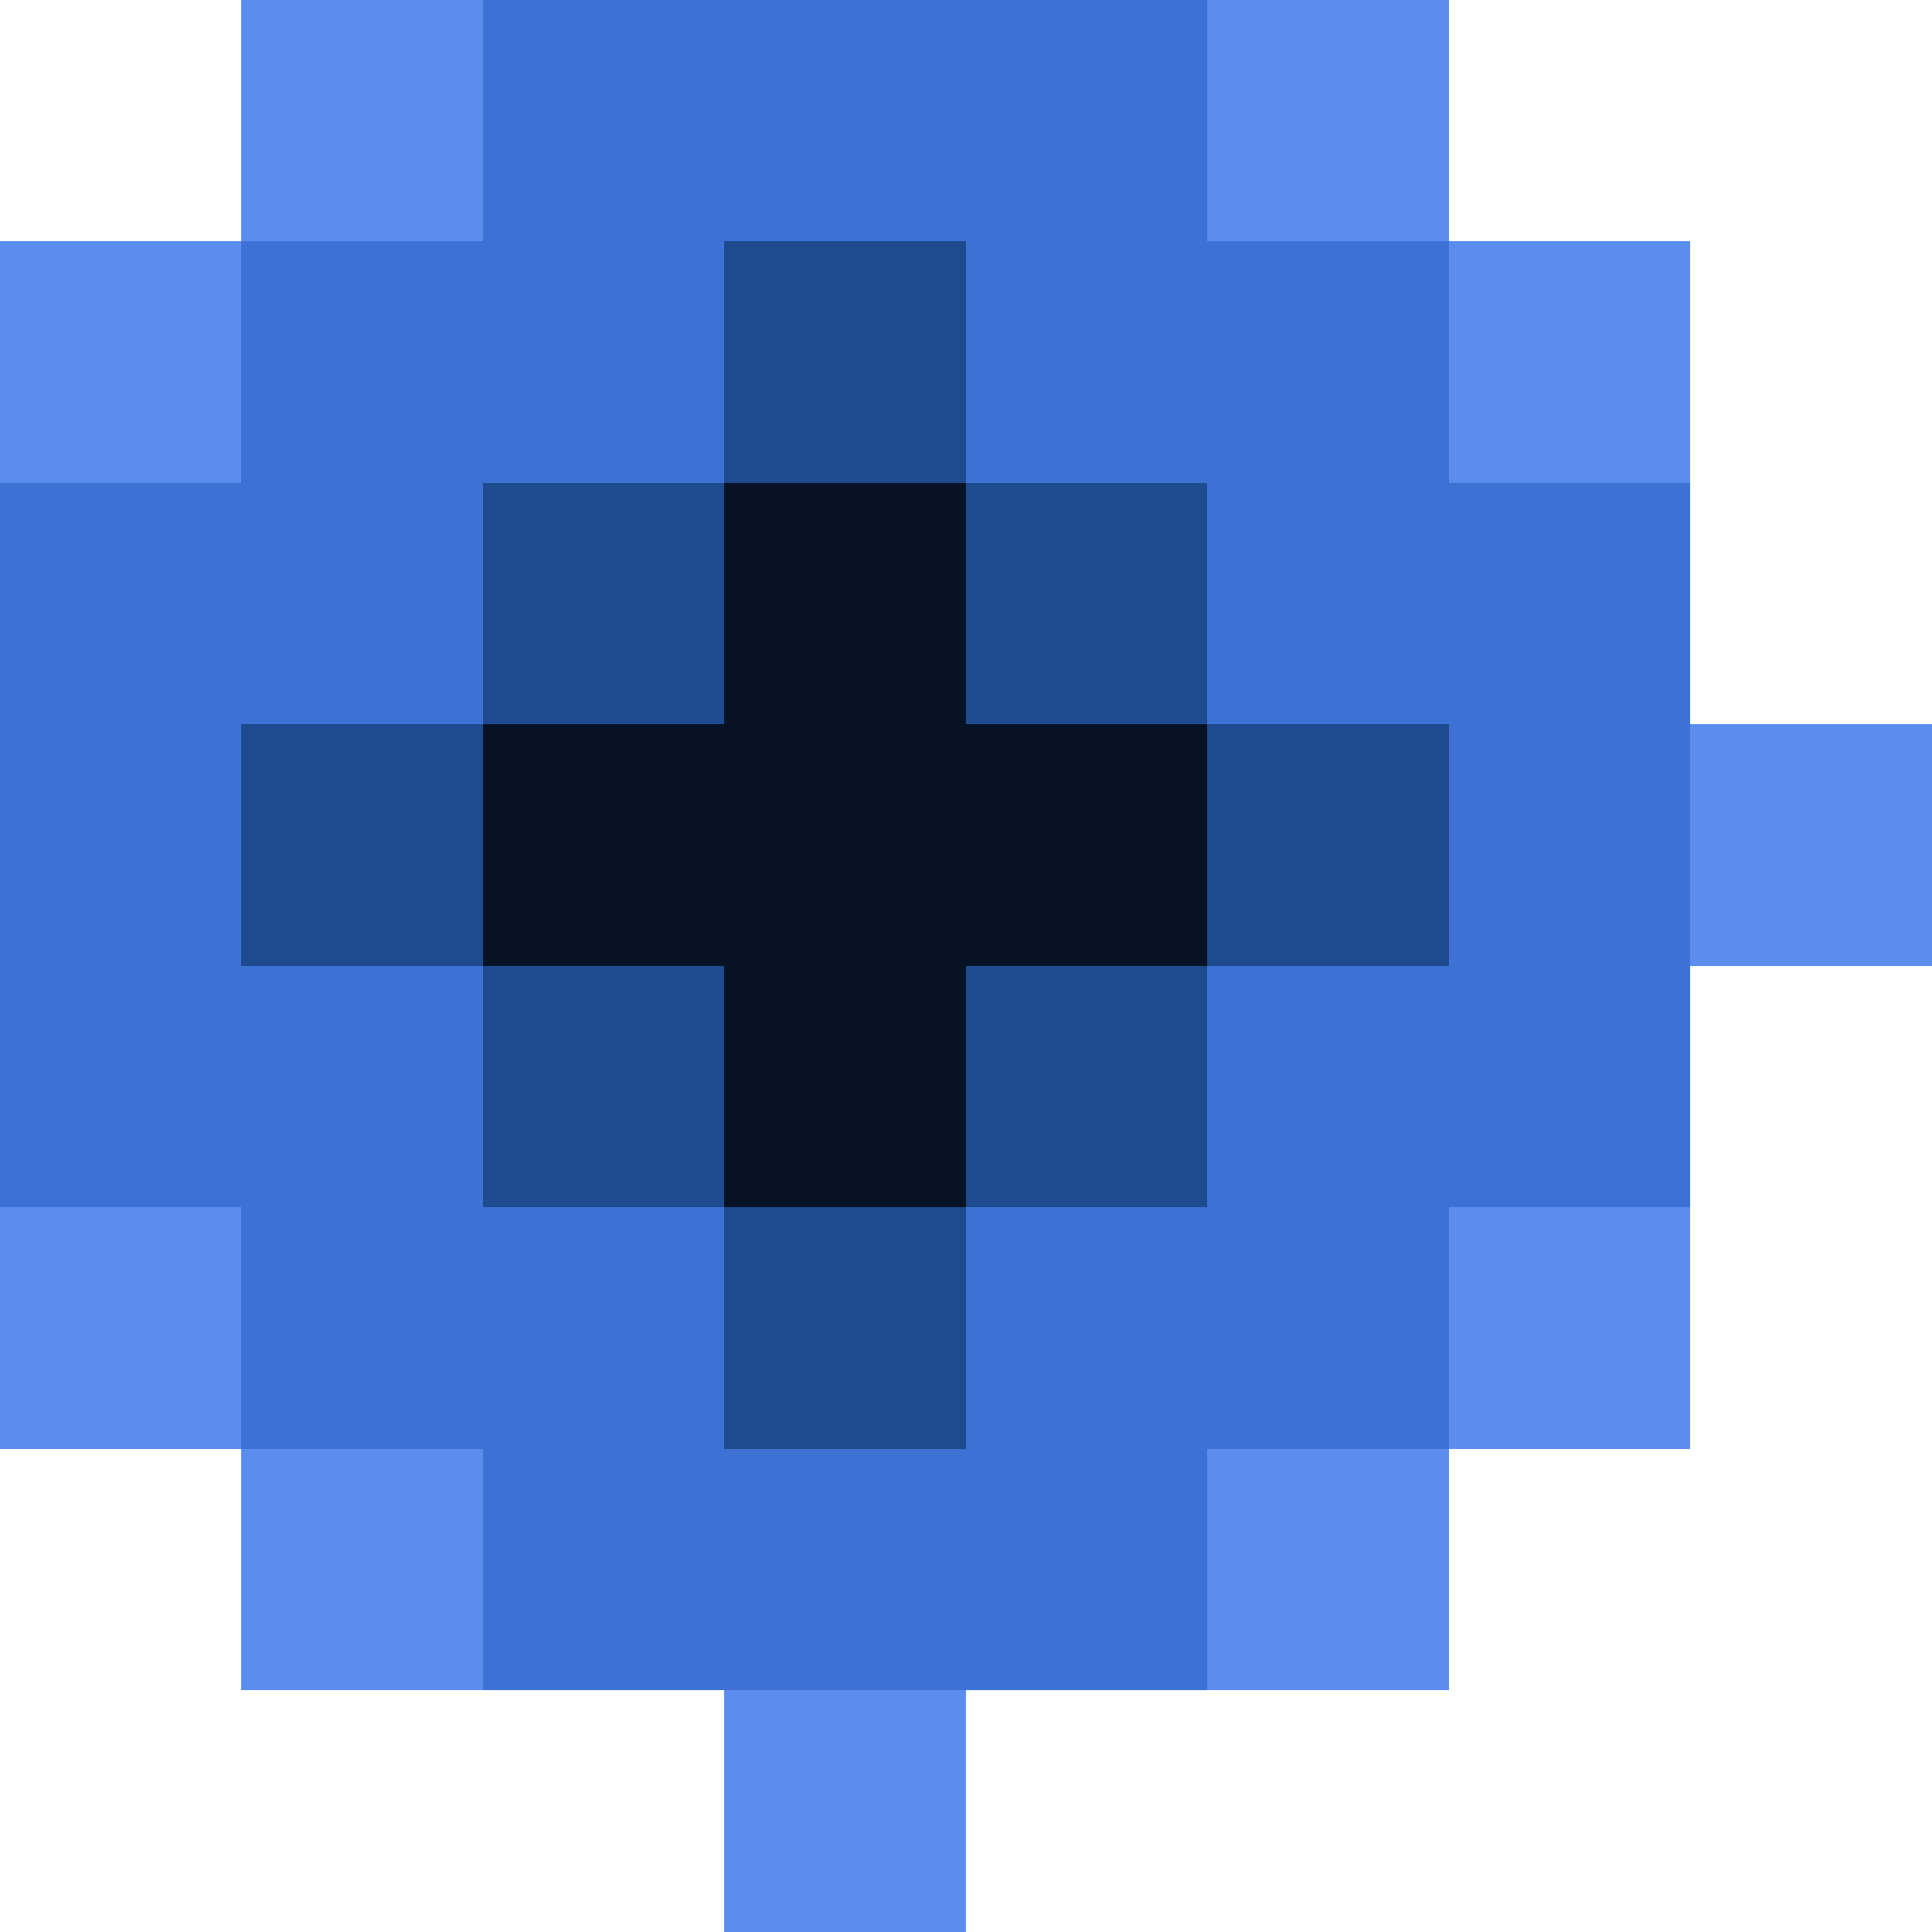
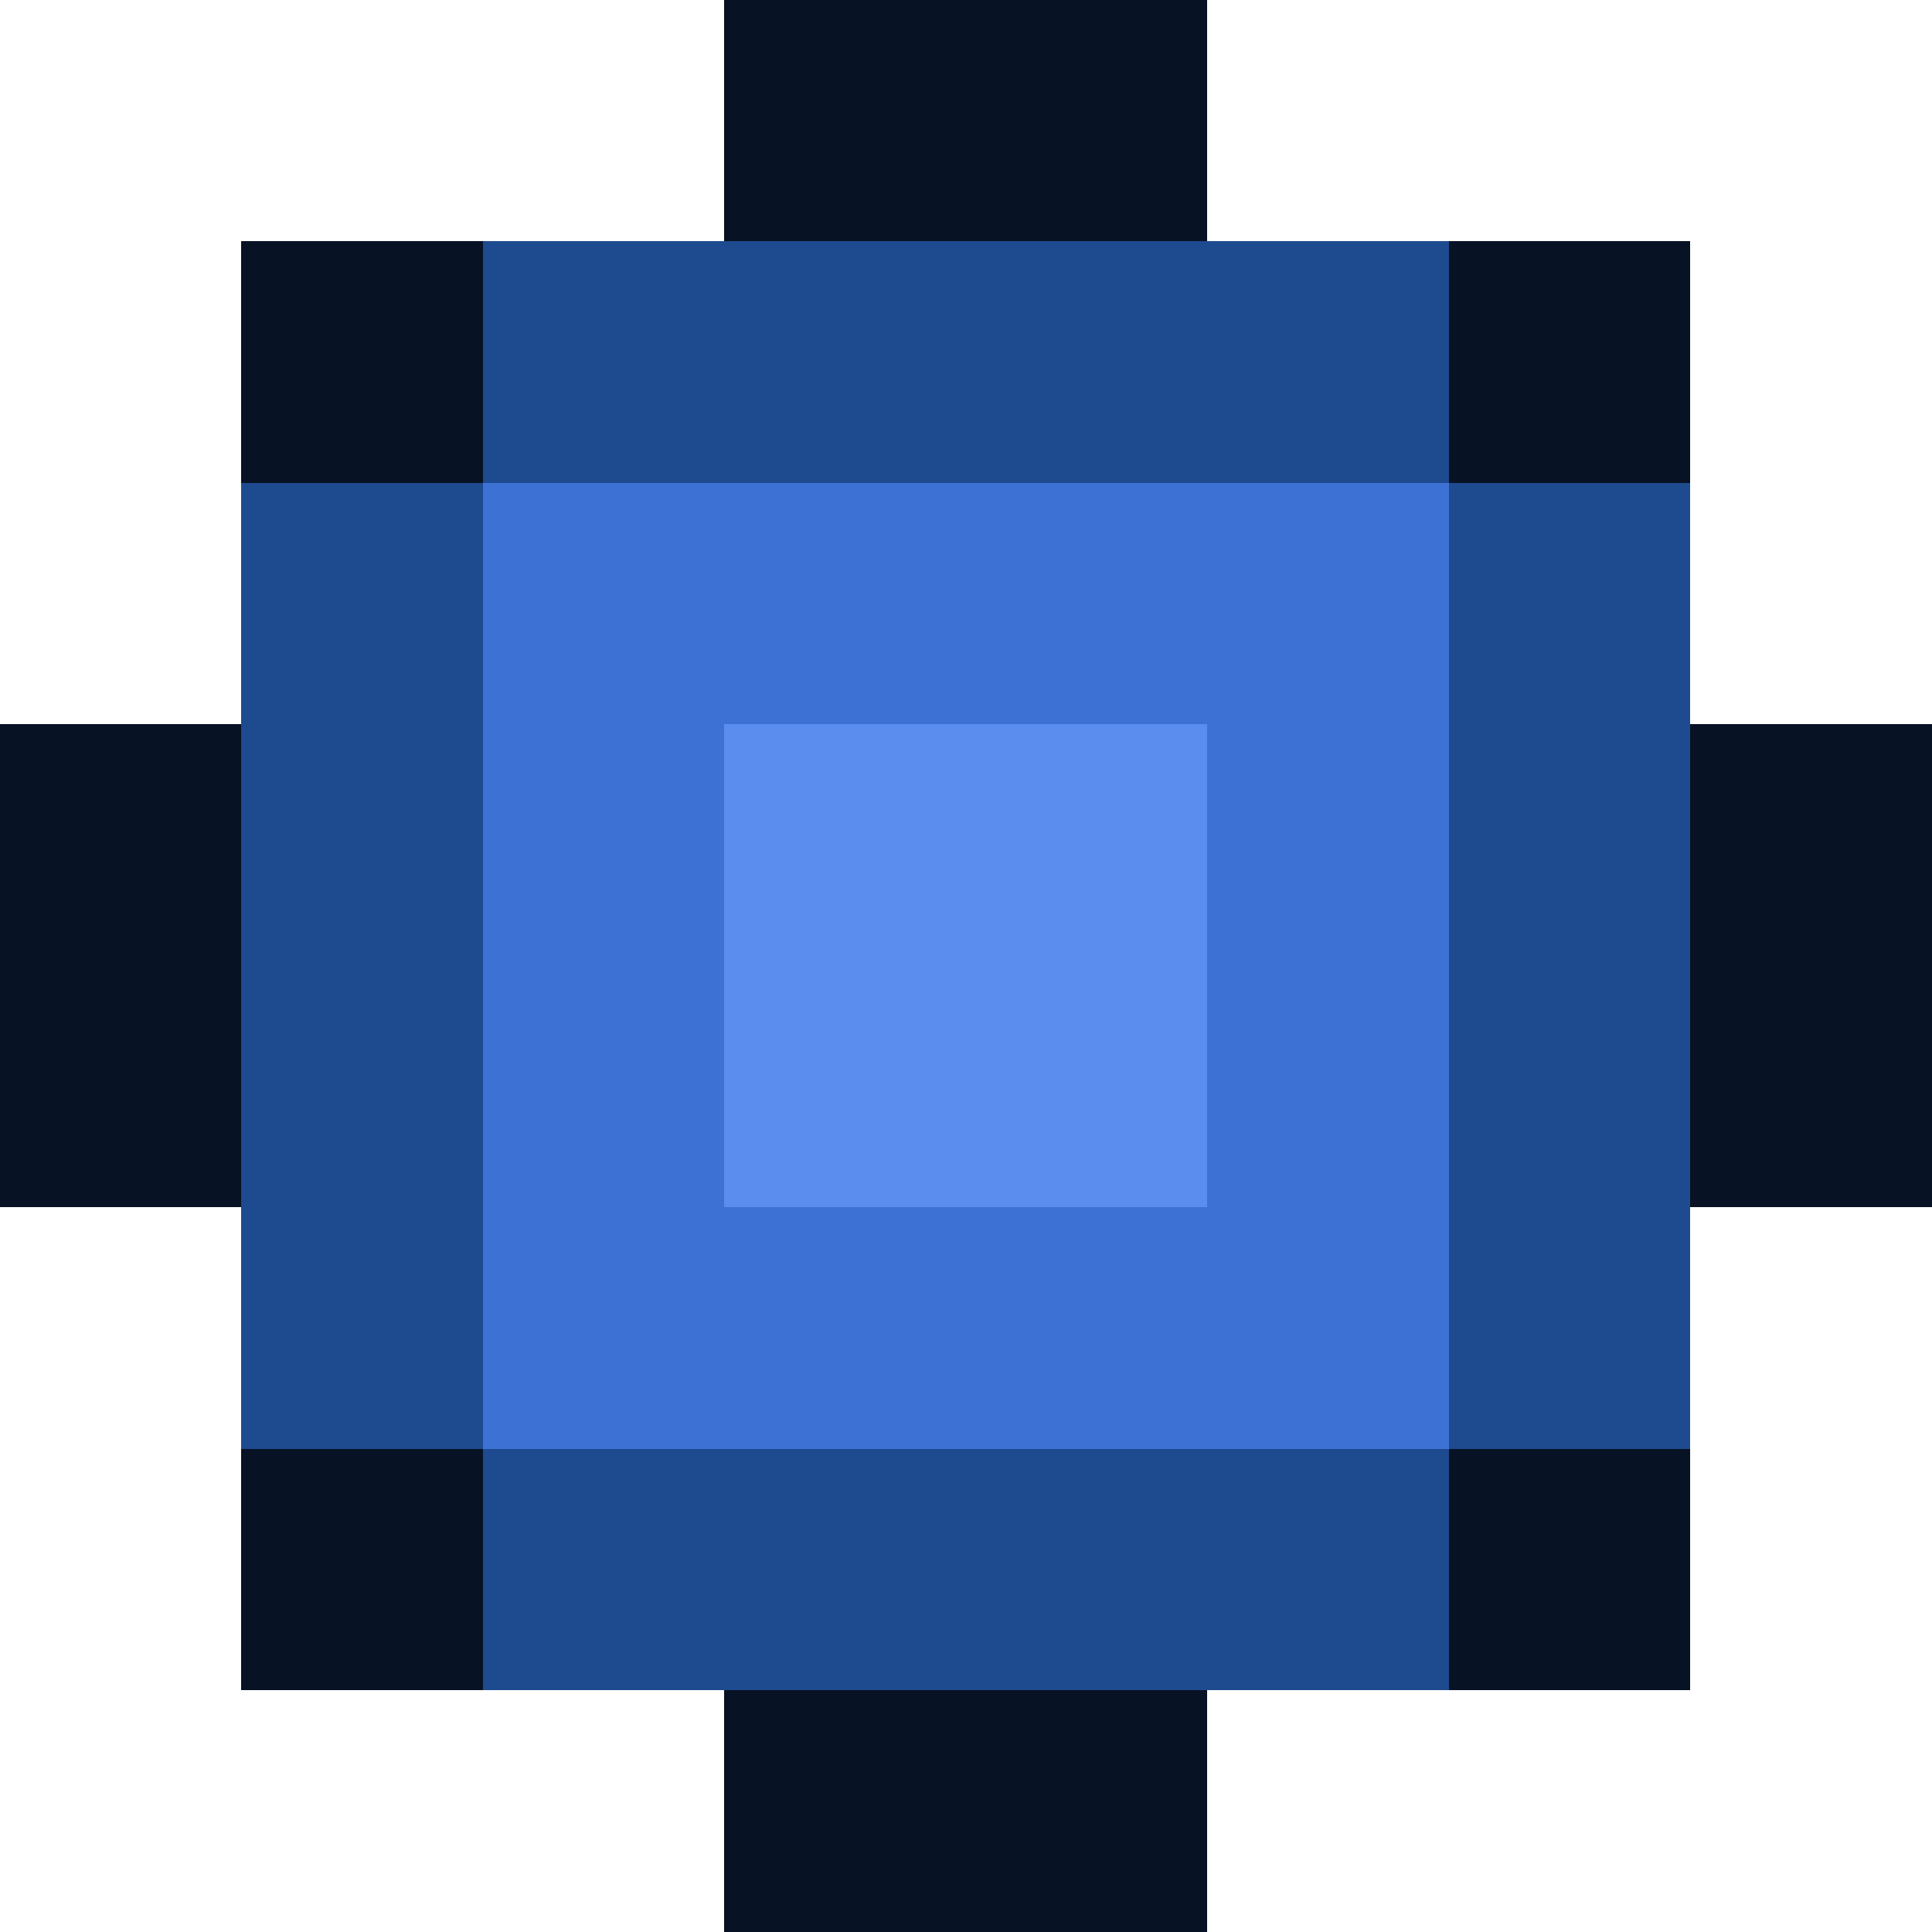
<svg xmlns="http://www.w3.org/2000/svg" viewBox="0 0 8 8" shape-rendering="crispEdges">
-   <rect x="0" y="1" width="1" height="1" fill="#5B8DEF" />
-   <rect x="0" y="2" width="1" height="1" fill="#3d72d4" />
-   <rect x="0" y="3" width="1" height="1" fill="#3d72d4" />
-   <rect x="0" y="4" width="1" height="1" fill="#3d72d4" />
-   <rect x="0" y="5" width="1" height="1" fill="#5B8DEF" />
-   <rect x="1" y="0" width="1" height="1" fill="#5B8DEF" />
-   <rect x="1" y="1" width="1" height="1" fill="#3d72d4" />
-   <rect x="1" y="2" width="1" height="1" fill="#3d72d4" />
+   <rect x="0" y="3" width="1" height="1" fill="#071224" />
+   <rect x="0" y="4" width="1" height="1" fill="#071224" />
+   <rect x="1" y="1" width="1" height="1" fill="#071224" />
+   <rect x="1" y="2" width="1" height="1" fill="#1e4a8f" />
  <rect x="1" y="3" width="1" height="1" fill="#1e4a8f" />
-   <rect x="1" y="4" width="1" height="1" fill="#3d72d4" />
-   <rect x="1" y="5" width="1" height="1" fill="#3d72d4" />
-   <rect x="1" y="6" width="1" height="1" fill="#5B8DEF" />
-   <rect x="2" y="0" width="1" height="1" fill="#3d72d4" />
-   <rect x="2" y="1" width="1" height="1" fill="#3d72d4" />
-   <rect x="2" y="2" width="1" height="1" fill="#1e4a8f" />
-   <rect x="2" y="3" width="1" height="1" fill="#071224" />
-   <rect x="2" y="4" width="1" height="1" fill="#1e4a8f" />
+   <rect x="1" y="4" width="1" height="1" fill="#1e4a8f" />
+   <rect x="1" y="5" width="1" height="1" fill="#1e4a8f" />
+   <rect x="1" y="6" width="1" height="1" fill="#071224" />
+   <rect x="2" y="1" width="1" height="1" fill="#1e4a8f" />
+   <rect x="2" y="2" width="1" height="1" fill="#3d72d4" />
+   <rect x="2" y="3" width="1" height="1" fill="#3d72d4" />
+   <rect x="2" y="4" width="1" height="1" fill="#3d72d4" />
  <rect x="2" y="5" width="1" height="1" fill="#3d72d4" />
-   <rect x="2" y="6" width="1" height="1" fill="#3d72d4" />
-   <rect x="3" y="0" width="1" height="1" fill="#3d72d4" />
+   <rect x="2" y="6" width="1" height="1" fill="#1e4a8f" />
+   <rect x="3" y="0" width="1" height="1" fill="#071224" />
  <rect x="3" y="1" width="1" height="1" fill="#1e4a8f" />
-   <rect x="3" y="2" width="1" height="1" fill="#071224" />
-   <rect x="3" y="3" width="1" height="1" fill="#071224" />
-   <rect x="3" y="4" width="1" height="1" fill="#071224" />
-   <rect x="3" y="5" width="1" height="1" fill="#1e4a8f" />
-   <rect x="3" y="6" width="1" height="1" fill="#3d72d4" />
-   <rect x="3" y="7" width="1" height="1" fill="#5B8DEF" />
-   <rect x="4" y="0" width="1" height="1" fill="#3d72d4" />
-   <rect x="4" y="1" width="1" height="1" fill="#3d72d4" />
-   <rect x="4" y="2" width="1" height="1" fill="#1e4a8f" />
-   <rect x="4" y="3" width="1" height="1" fill="#071224" />
-   <rect x="4" y="4" width="1" height="1" fill="#1e4a8f" />
+   <rect x="3" y="2" width="1" height="1" fill="#3d72d4" />
+   <rect x="3" y="3" width="1" height="1" fill="#5B8DEF" />
+   <rect x="3" y="4" width="1" height="1" fill="#5B8DEF" />
+   <rect x="3" y="5" width="1" height="1" fill="#3d72d4" />
+   <rect x="3" y="6" width="1" height="1" fill="#1e4a8f" />
+   <rect x="3" y="7" width="1" height="1" fill="#071224" />
+   <rect x="4" y="0" width="1" height="1" fill="#071224" />
+   <rect x="4" y="1" width="1" height="1" fill="#1e4a8f" />
+   <rect x="4" y="2" width="1" height="1" fill="#3d72d4" />
+   <rect x="4" y="3" width="1" height="1" fill="#5B8DEF" />
+   <rect x="4" y="4" width="1" height="1" fill="#5B8DEF" />
  <rect x="4" y="5" width="1" height="1" fill="#3d72d4" />
-   <rect x="4" y="6" width="1" height="1" fill="#3d72d4" />
-   <rect x="5" y="0" width="1" height="1" fill="#5B8DEF" />
-   <rect x="5" y="1" width="1" height="1" fill="#3d72d4" />
+   <rect x="4" y="6" width="1" height="1" fill="#1e4a8f" />
+   <rect x="4" y="7" width="1" height="1" fill="#071224" />
+   <rect x="5" y="1" width="1" height="1" fill="#1e4a8f" />
  <rect x="5" y="2" width="1" height="1" fill="#3d72d4" />
-   <rect x="5" y="3" width="1" height="1" fill="#1e4a8f" />
+   <rect x="5" y="3" width="1" height="1" fill="#3d72d4" />
  <rect x="5" y="4" width="1" height="1" fill="#3d72d4" />
  <rect x="5" y="5" width="1" height="1" fill="#3d72d4" />
-   <rect x="5" y="6" width="1" height="1" fill="#5B8DEF" />
-   <rect x="6" y="1" width="1" height="1" fill="#5B8DEF" />
-   <rect x="6" y="2" width="1" height="1" fill="#3d72d4" />
-   <rect x="6" y="3" width="1" height="1" fill="#3d72d4" />
-   <rect x="6" y="4" width="1" height="1" fill="#3d72d4" />
-   <rect x="6" y="5" width="1" height="1" fill="#5B8DEF" />
-   <rect x="7" y="3" width="1" height="1" fill="#5B8DEF" />
+   <rect x="5" y="6" width="1" height="1" fill="#1e4a8f" />
+   <rect x="6" y="1" width="1" height="1" fill="#071224" />
+   <rect x="6" y="2" width="1" height="1" fill="#1e4a8f" />
+   <rect x="6" y="3" width="1" height="1" fill="#1e4a8f" />
+   <rect x="6" y="4" width="1" height="1" fill="#1e4a8f" />
+   <rect x="6" y="5" width="1" height="1" fill="#1e4a8f" />
+   <rect x="6" y="6" width="1" height="1" fill="#071224" />
+   <rect x="7" y="3" width="1" height="1" fill="#071224" />
+   <rect x="7" y="4" width="1" height="1" fill="#071224" />
</svg>
